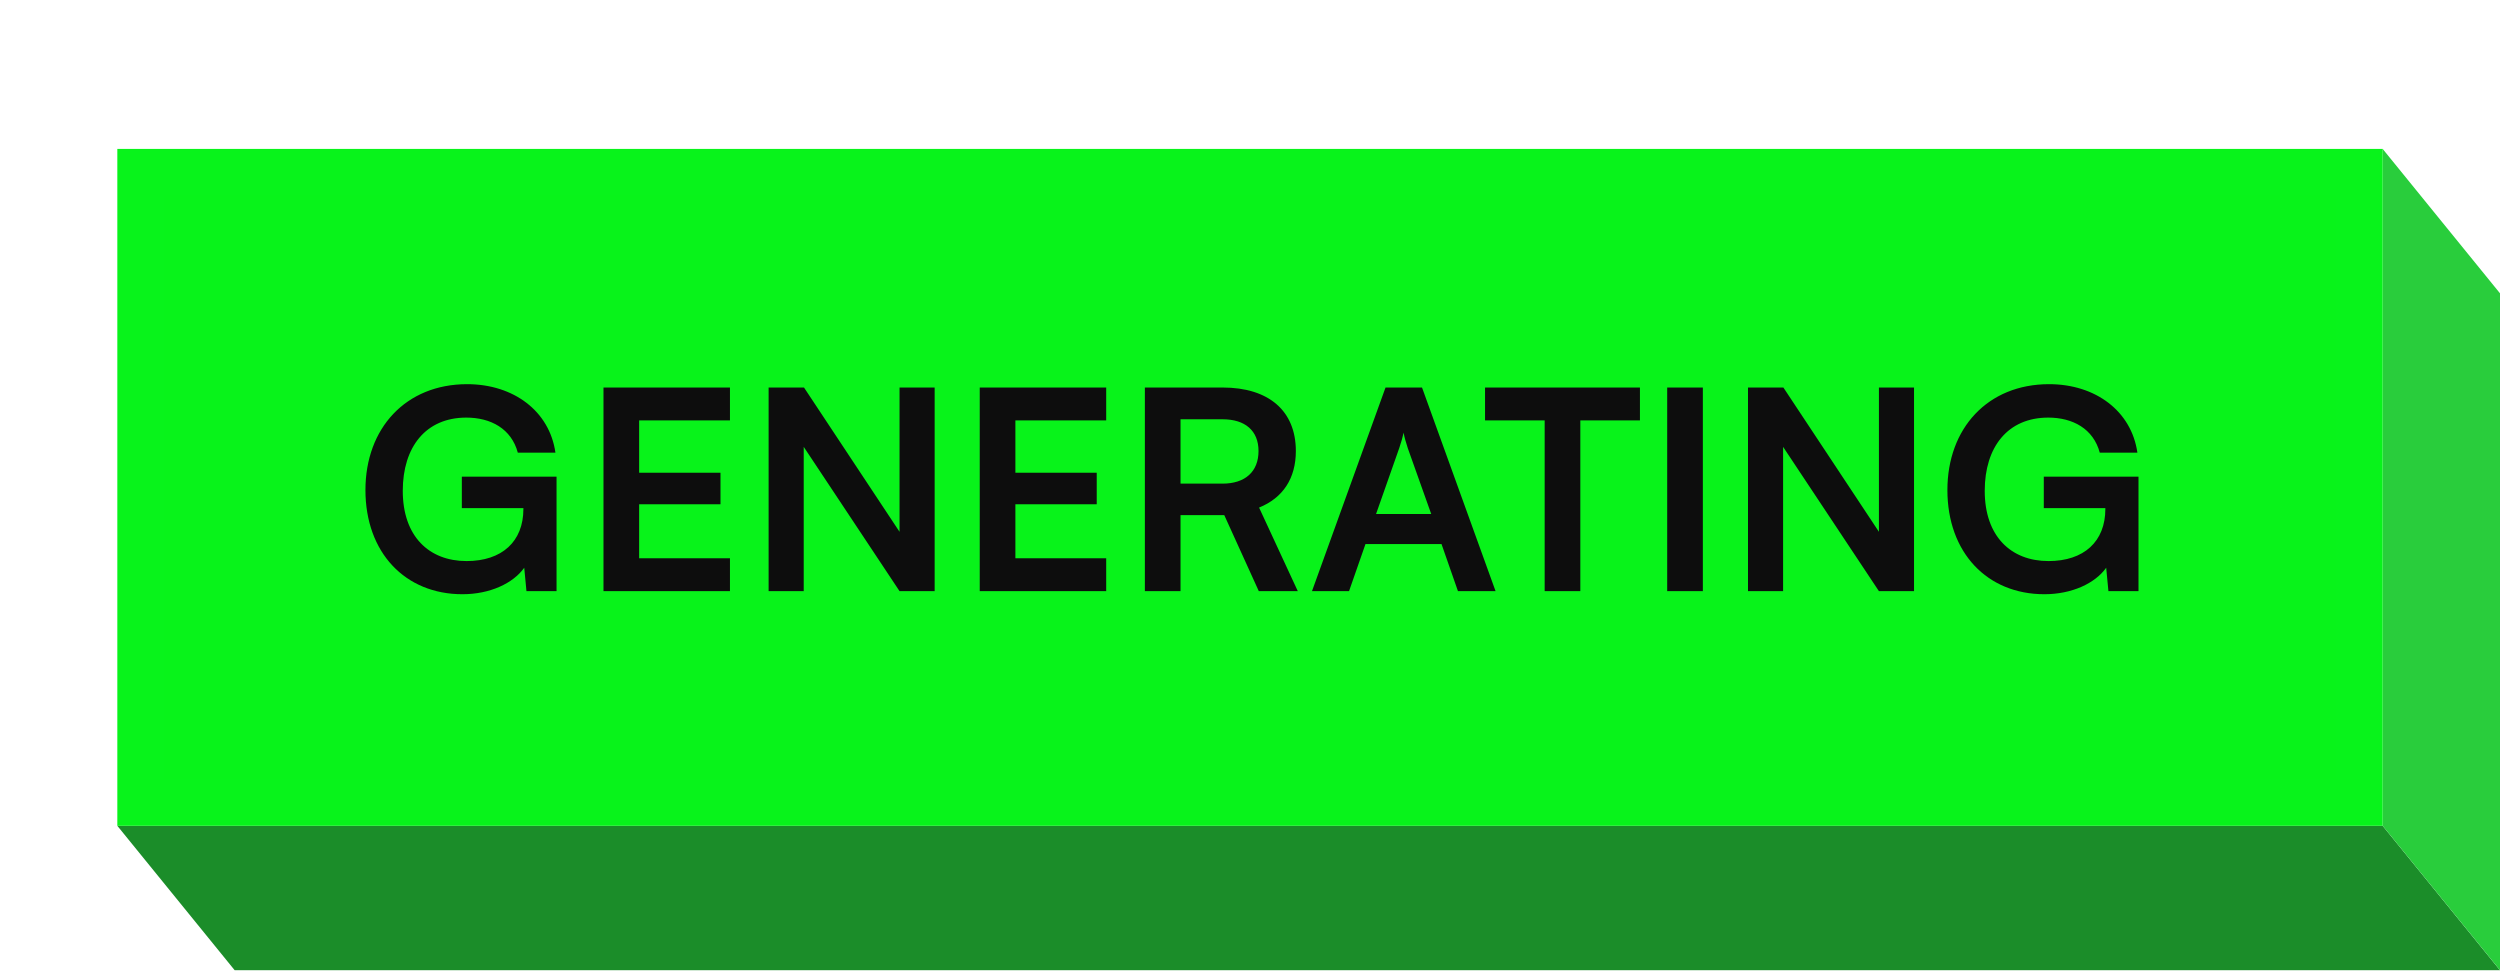
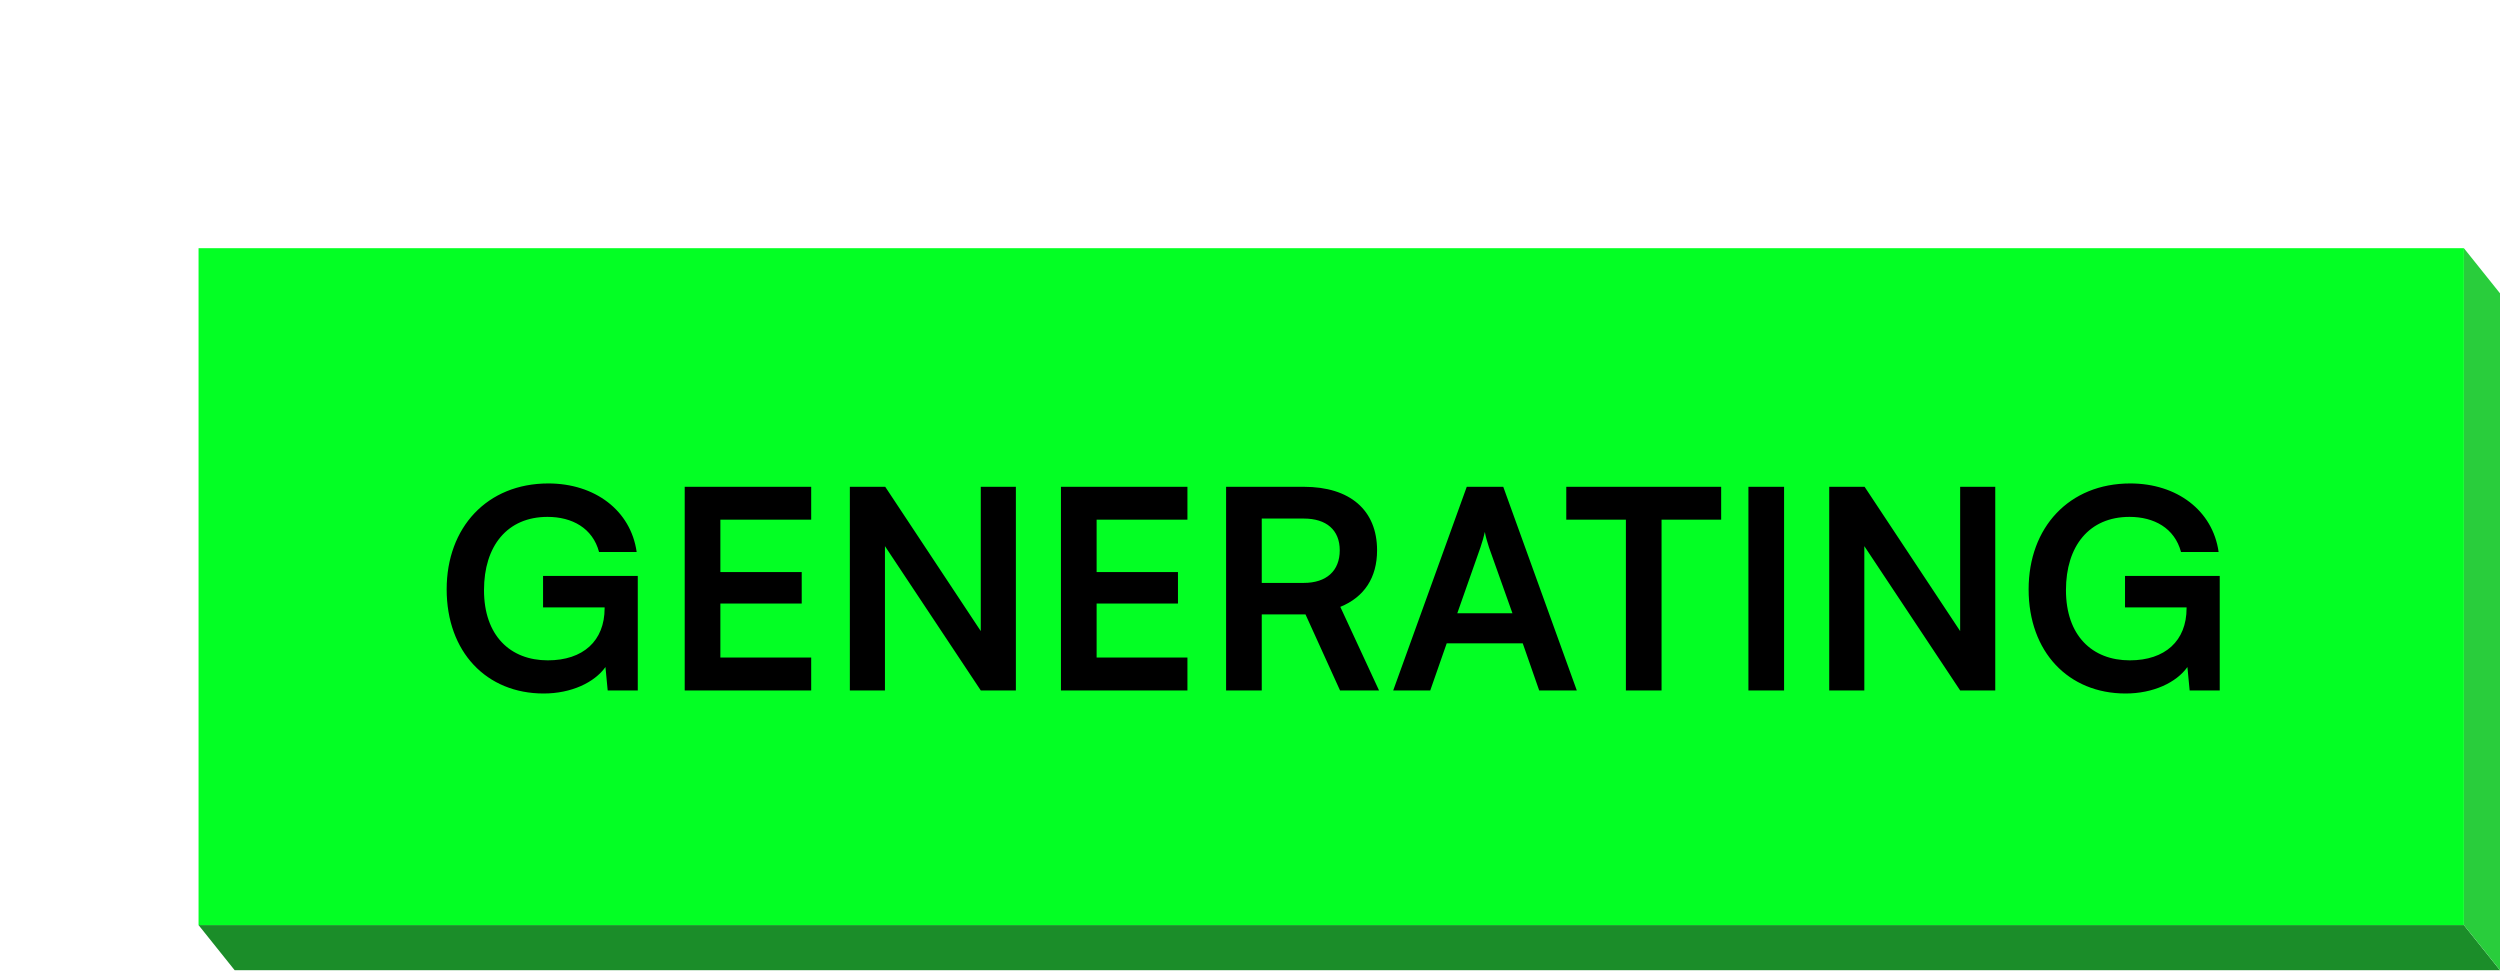
<svg xmlns="http://www.w3.org/2000/svg" width="277" height="108" viewBox="0 0 277 108" fill="none">
-   <path d="M26 107.5L276.999 107.5L264 91.5L13 91.5L26 107.5Z" fill="#1B8D29" />
-   <path d="M264 91.5L264 16.5L277 32.5L277 107.501L264 91.5Z" fill="#29CD3C" />
-   <rect x="15.572" y="19.072" width="245.856" height="69.856" fill="#08F31A" stroke="#08F31B" stroke-width="5.144" />
-   <path d="M51.665 46.27C47.189 46.27 44.627 49.511 44.627 54.388C44.627 59.419 47.529 62.166 51.696 62.166C55.615 62.166 57.992 60.006 57.992 56.394V56.302H51.171V52.814H61.665V65.5H58.332L58.085 62.907C56.85 64.636 54.288 65.84 51.233 65.84C44.905 65.84 40.491 61.24 40.491 54.295C40.491 47.443 44.967 42.566 51.757 42.566C56.912 42.566 60.894 45.56 61.542 50.159H57.375C56.665 47.505 54.381 46.27 51.665 46.27ZM80.88 65.5H66.866V42.937H80.88V46.579H70.817V52.382H79.83V55.87H70.817V61.858H80.88V65.5ZM89.052 65.5H85.163V42.937H89.083L99.67 58.925V42.937H103.559V65.5H99.67L89.052 49.511V65.5ZM122.567 65.5H108.554V42.937H122.567V46.579H112.505V52.382H121.518V55.87H112.505V61.858H122.567V65.5ZM130.802 65.5H126.851V42.937H135.462C140.586 42.937 143.58 45.529 143.58 49.974C143.58 52.999 142.16 55.16 139.506 56.24L143.796 65.5H139.475L135.648 57.074H130.802V65.5ZM130.802 46.456V53.586H135.462C137.963 53.586 139.444 52.258 139.444 49.974C139.444 47.721 137.963 46.456 135.462 46.456H130.802ZM149.473 65.5H145.368L153.517 42.937H157.56L165.709 65.5H161.542L159.721 60.284H151.294L149.473 65.5ZM155.029 49.666L152.467 56.95H158.579L155.986 49.666C155.801 49.079 155.585 48.4 155.523 47.937C155.431 48.369 155.245 49.048 155.029 49.666ZM164.543 46.579V42.937H181.705V46.579H175.1V65.5H171.149V46.579H164.543ZM188.676 42.937V65.5H184.725V42.937H188.676ZM197.567 65.5H193.678V42.937H197.598L208.185 58.925V42.937H212.074V65.5H208.185L197.567 49.511V65.5ZM226.946 46.27C222.47 46.27 219.908 49.511 219.908 54.388C219.908 59.419 222.81 62.166 226.977 62.166C230.897 62.166 233.273 60.006 233.273 56.394V56.302H226.452V52.814H236.946V65.5H233.613L233.366 62.907C232.131 64.636 229.569 65.84 226.514 65.84C220.186 65.84 215.772 61.24 215.772 54.295C215.772 47.443 220.248 42.566 227.038 42.566C232.193 42.566 236.175 45.56 236.823 50.159H232.656C231.946 47.505 229.662 46.27 226.946 46.27Z" fill="#0D0D0D" />
+   <path d="M26 107.5L276.999 107.5L273 102.5L22 102.5L26 107.5Z" fill="#1B8D29" />
+   <path d="M273 102.5L273 27.5L277 32.5L277 107.501L273 102.5Z" fill="#29CD3C" />
+   <rect x="22" y="27.5" width="251" height="75" fill="#03FF24" />
+   <path d="M60.665 57.27C56.189 57.27 53.627 60.511 53.627 65.388C53.627 70.419 56.529 73.166 60.696 73.166C64.615 73.166 66.992 71.006 66.992 67.394V67.302H60.171V63.814H70.665V76.5H67.332L67.085 73.907C65.85 75.636 63.288 76.84 60.233 76.84C53.905 76.84 49.491 72.24 49.491 65.296C49.491 58.443 53.967 53.566 60.757 53.566C65.912 53.566 69.894 56.56 70.542 61.159H66.375C65.665 58.505 63.381 57.27 60.665 57.27ZM89.88 76.5H75.866V53.937H89.88V57.579H79.817V63.382H88.83V66.87H79.817V72.858H89.88V76.5ZM98.052 76.5H94.163V53.937H98.083L108.67 69.925V53.937H112.559V76.5H108.67L98.052 60.511V76.5ZM131.567 76.5H117.554V53.937H131.567V57.579H121.505V63.382H130.518V66.87H121.505V72.858H131.567V76.5ZM139.802 76.5H135.851V53.937H144.462C149.586 53.937 152.58 56.529 152.58 60.974C152.58 63.999 151.16 66.16 148.506 67.24L152.796 76.5H148.475L144.648 68.073H139.802V76.5ZM139.802 57.456V64.586H144.462C146.963 64.586 148.444 63.258 148.444 60.974C148.444 58.721 146.963 57.456 144.462 57.456H139.802ZM158.473 76.5H154.368L162.517 53.937H166.56L174.709 76.5H170.542L168.721 71.284H160.294L158.473 76.5ZM164.029 60.666L161.467 67.95H167.579L164.986 60.666C164.801 60.079 164.585 59.4 164.523 58.937C164.431 59.369 164.245 60.048 164.029 60.666ZM173.543 57.579V53.937H190.705V57.579H184.1V76.5H180.149V57.579H173.543ZM197.676 53.937V76.5H193.725V53.937H197.676ZM206.567 76.5H202.678V53.937H206.598L217.185 69.925V53.937H221.074V76.5H217.185L206.567 60.511V76.5ZM235.946 57.27C231.47 57.27 228.908 60.511 228.908 65.388C228.908 70.419 231.81 73.166 235.977 73.166C239.897 73.166 242.273 71.006 242.273 67.394V67.302H235.452V63.814H245.946V76.5H242.613L242.366 73.907C241.131 75.636 238.569 76.84 235.514 76.84C229.186 76.84 224.772 72.24 224.772 65.296C224.772 58.443 229.248 53.566 236.038 53.566C241.193 53.566 245.175 56.56 245.823 61.159H241.656C240.946 58.505 238.662 57.27 235.946 57.27Z" fill="black" />
</svg>
